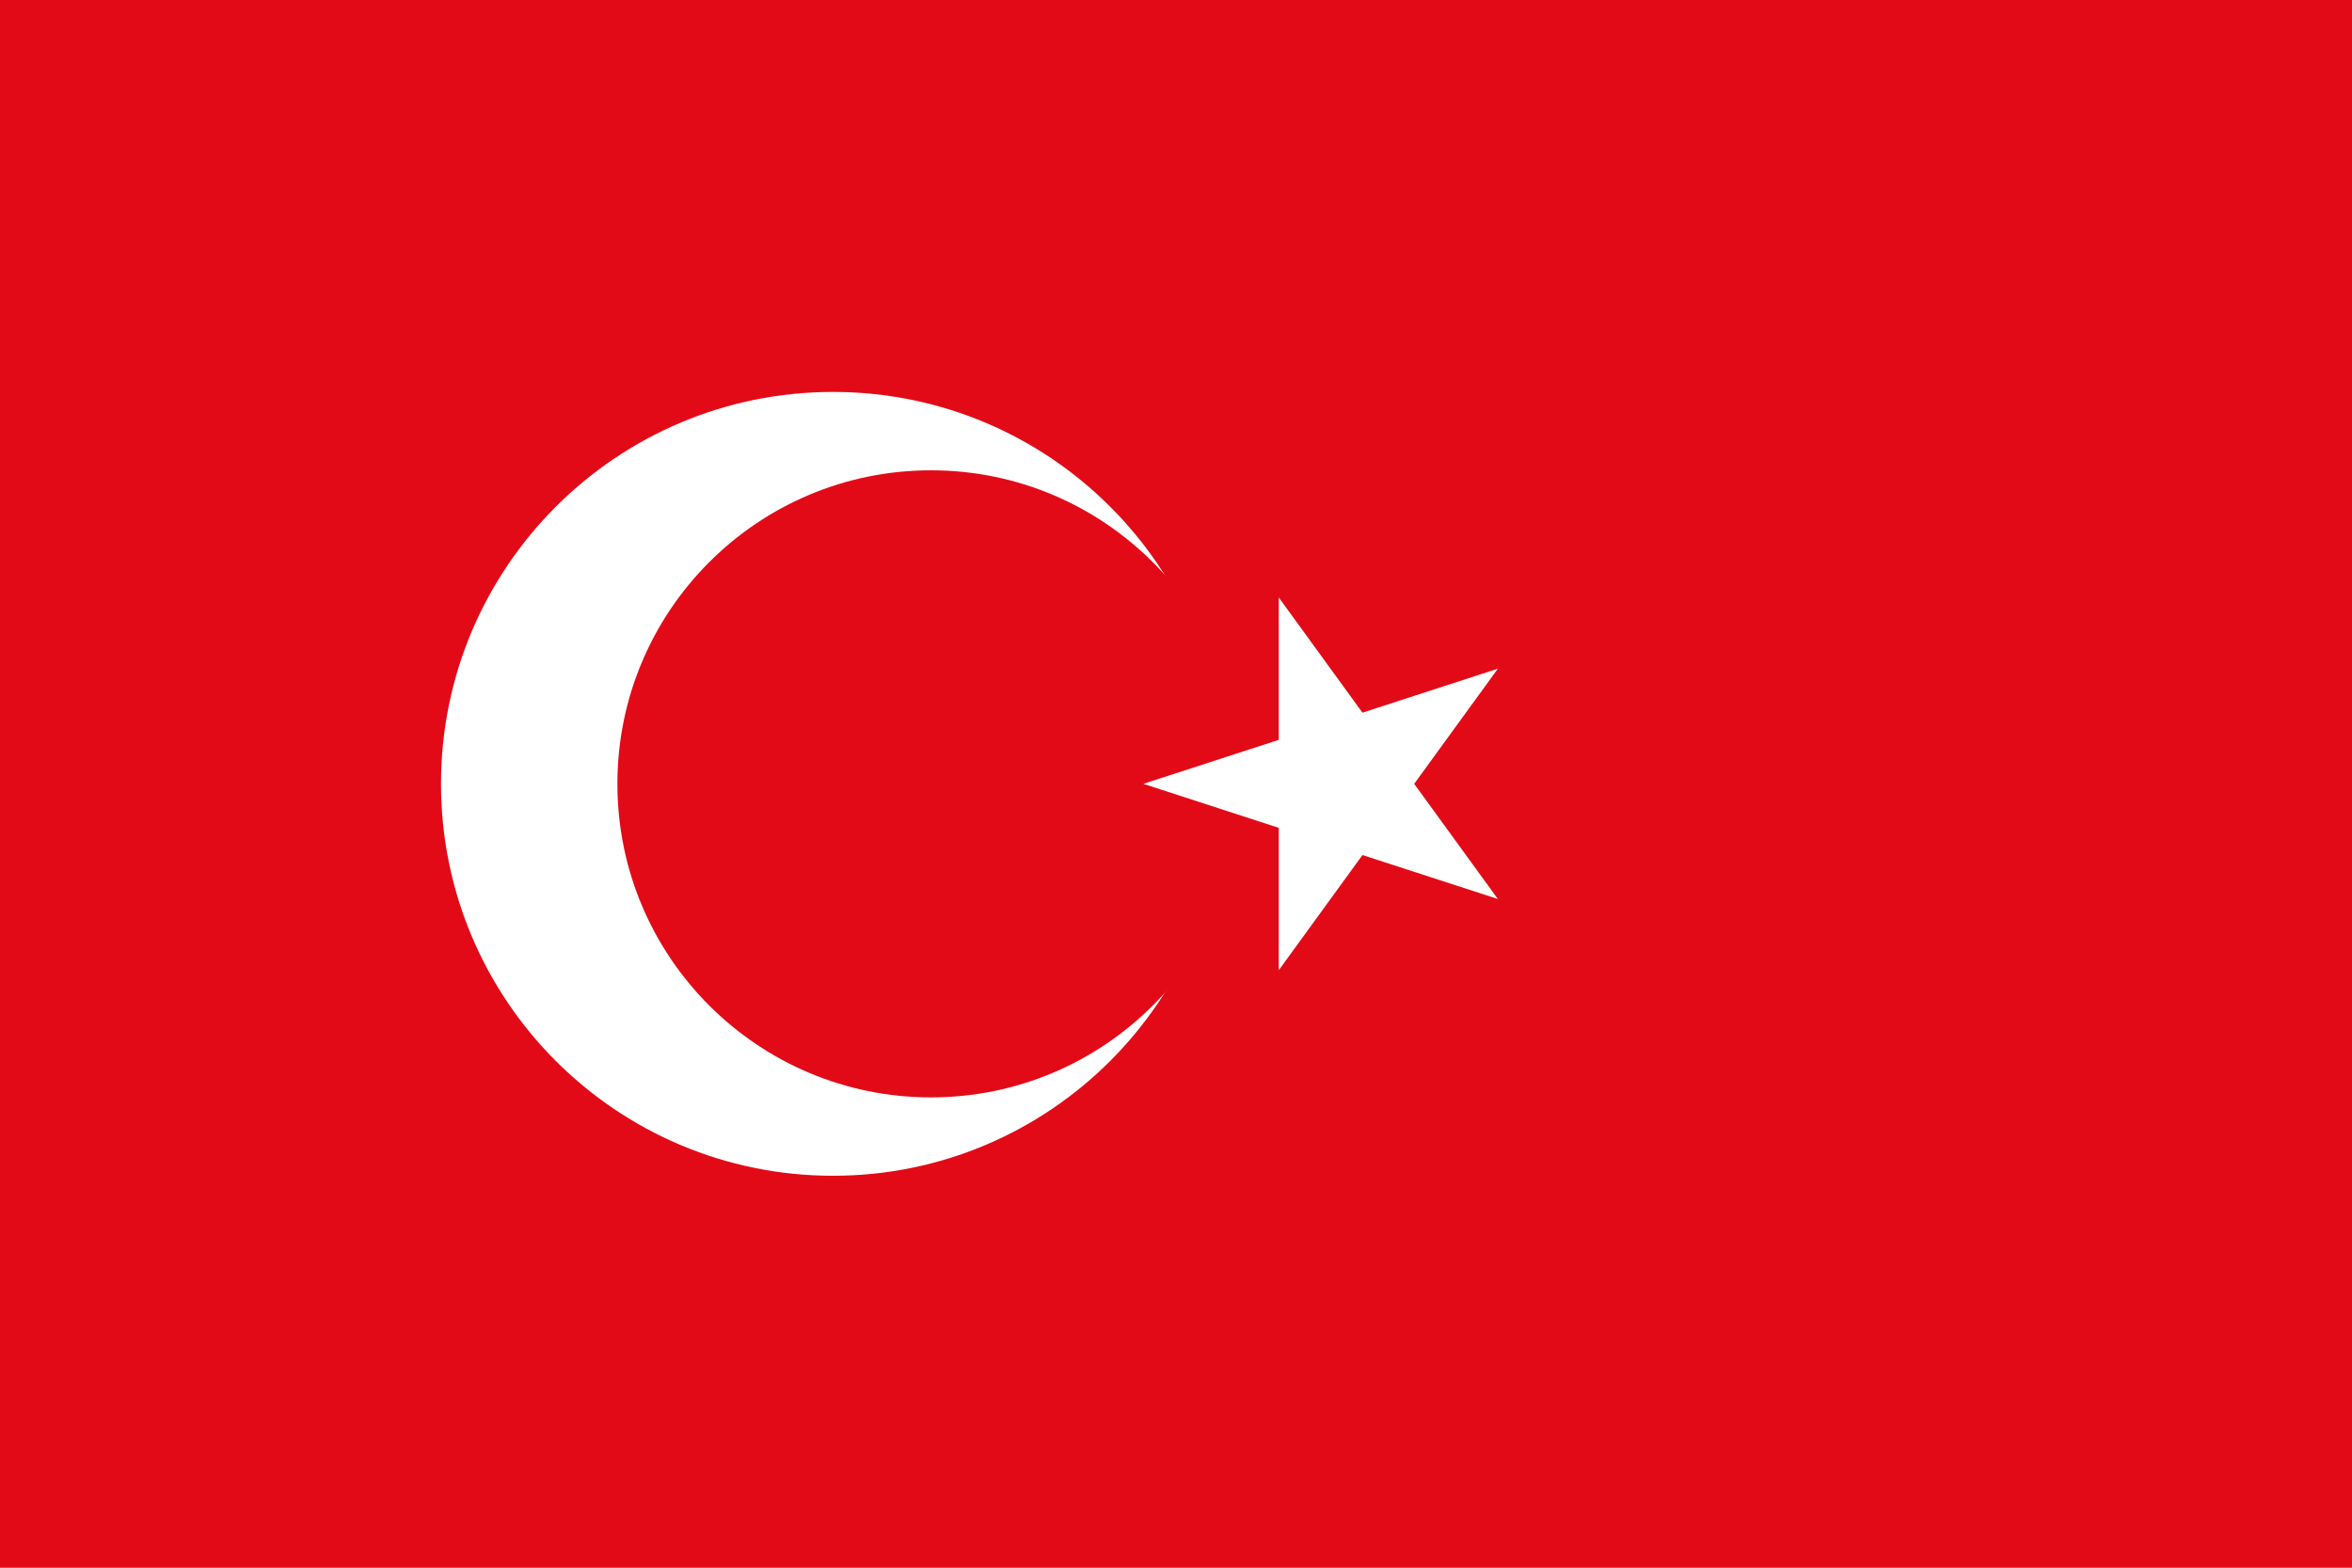
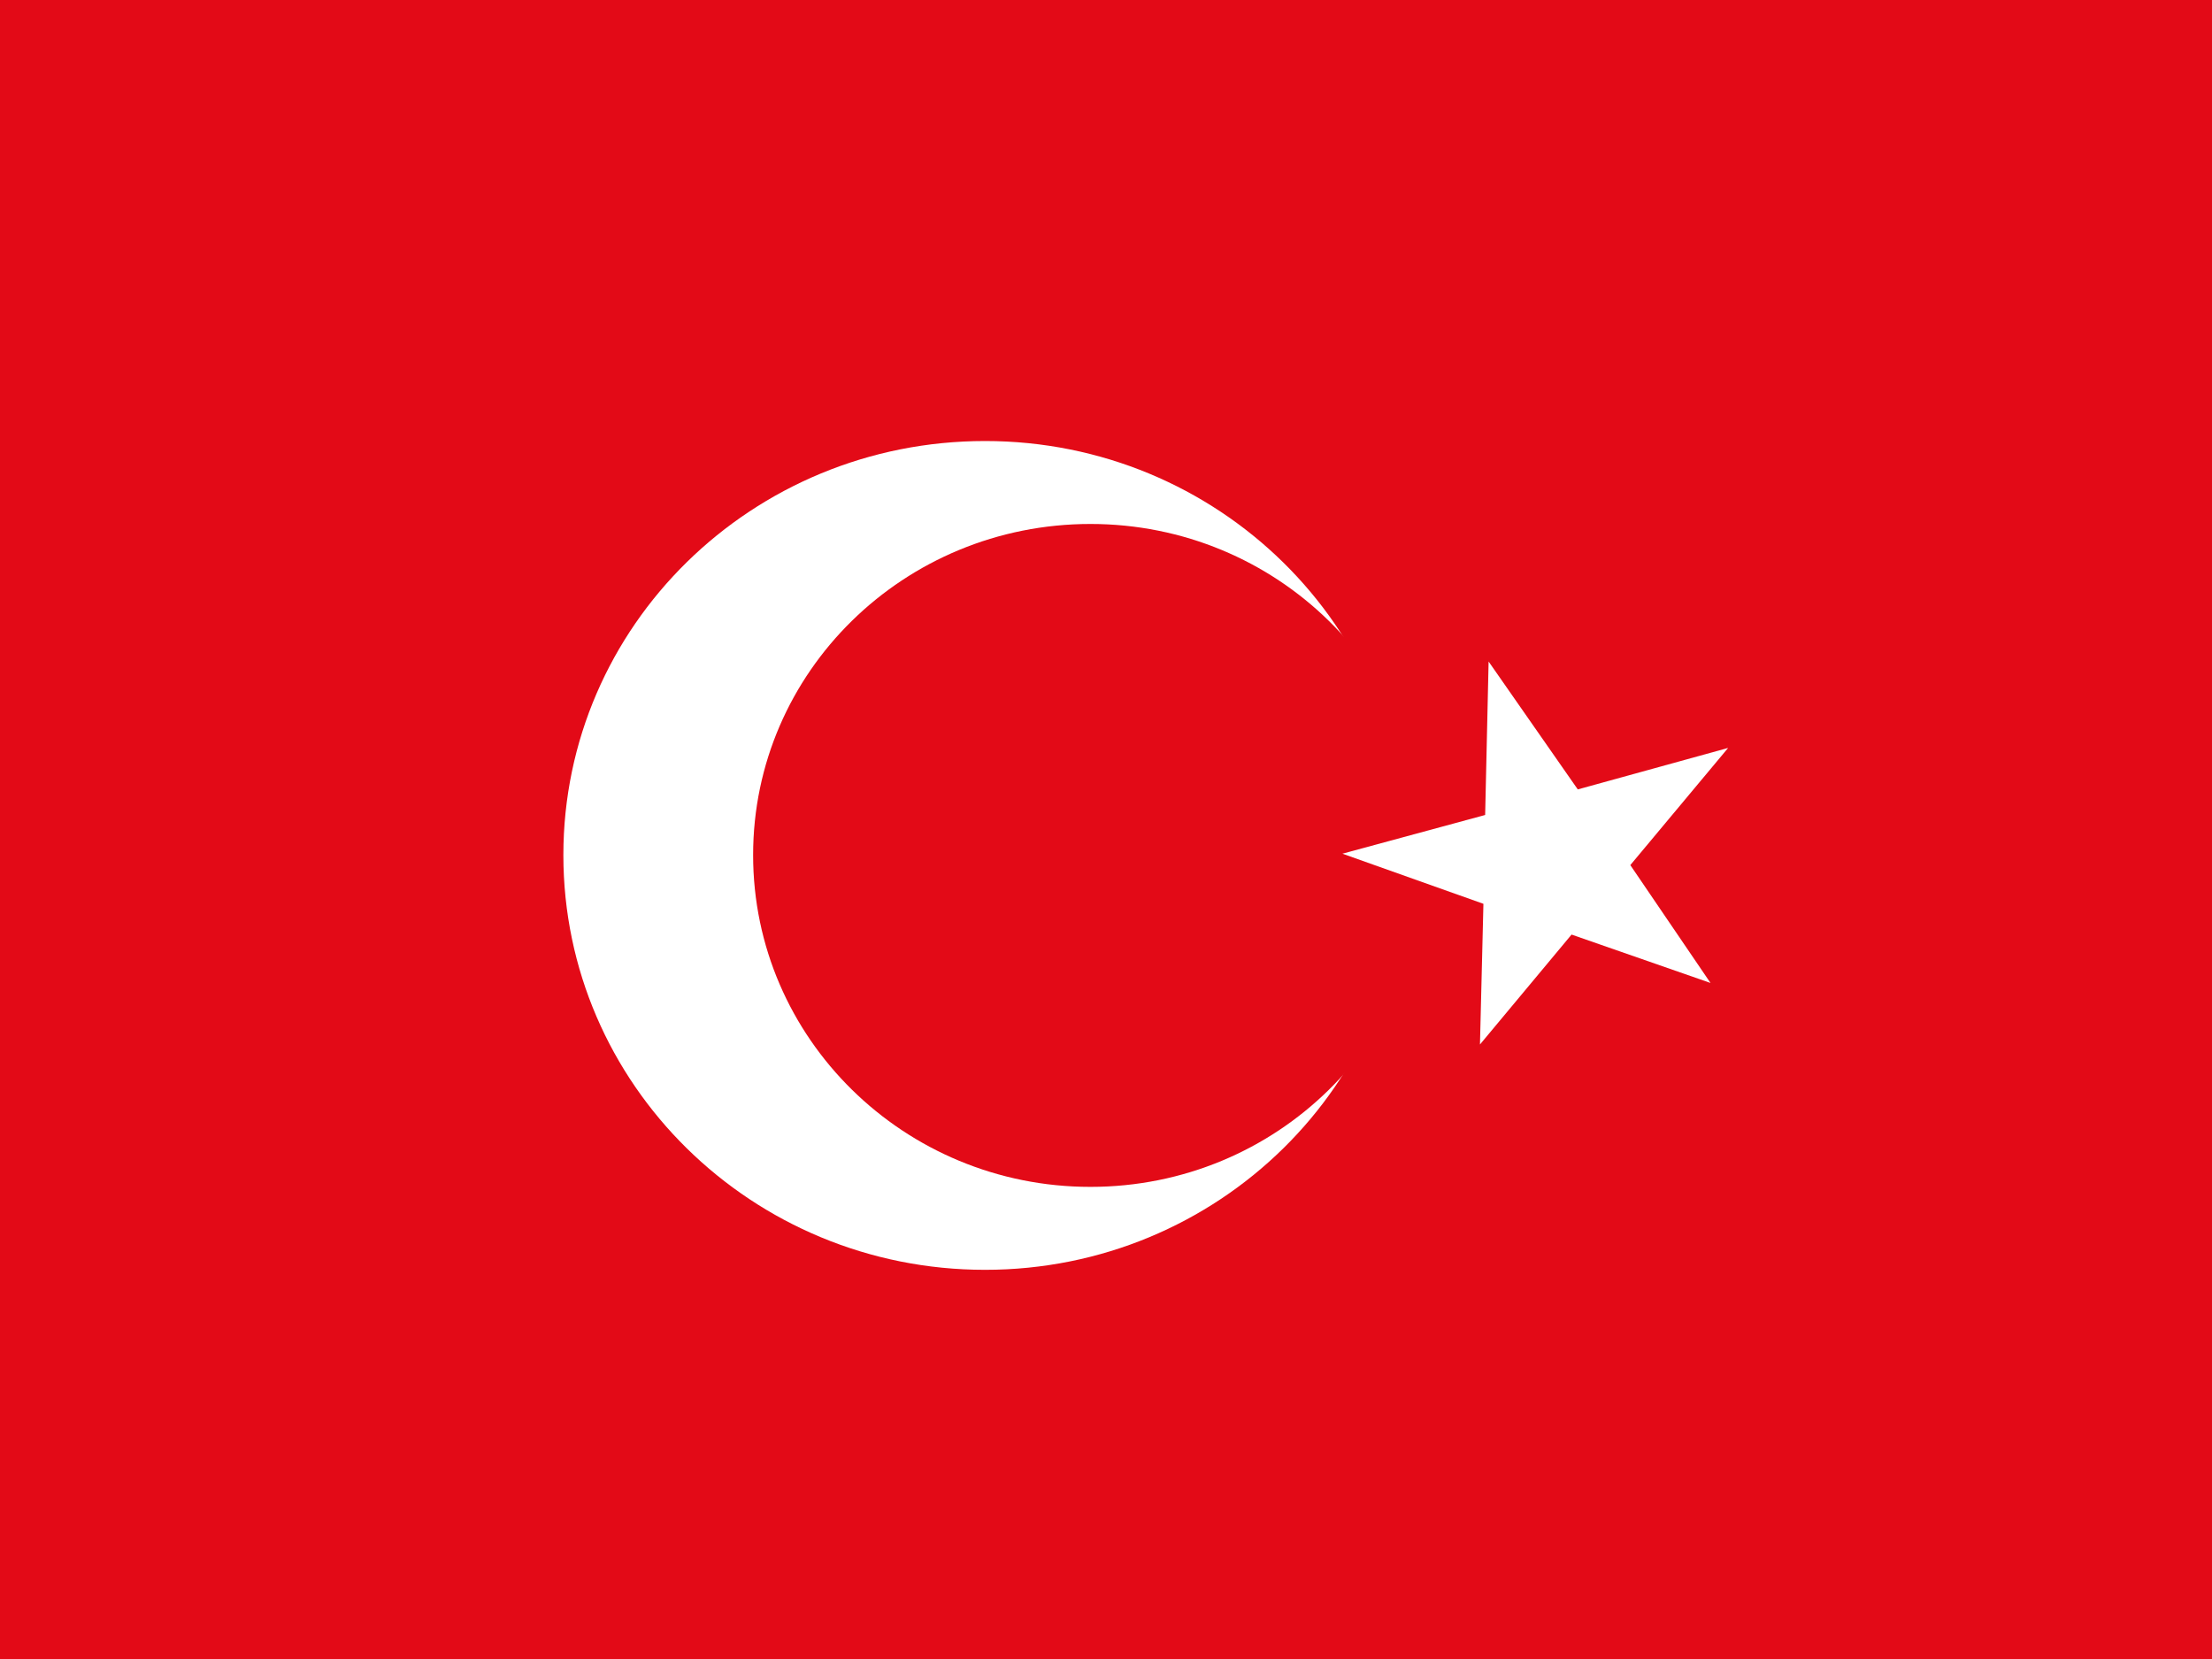
- <svg xmlns="http://www.w3.org/2000/svg" viewBox="0 0 1200 800">
-   <rect width="1200" height="800" fill="#E30A17" />
-   <circle cx="425" cy="400" r="200" style="fill:#ffffff" />
-   <circle cx="475" cy="400" r="160" style="fill:#E30A17" />
-   <polygon style="fill:#ffffff" points="583.334,400 764.235,458.779 652.431,304.894 652.431,495.106 764.235,341.221" />
+ <svg xmlns="http://www.w3.org/2000/svg" id="flag-icons-tr" viewBox="0 0 640 480">
+   <g fill-rule="evenodd">
+     <path fill="#e30a17" d="M0 0h640v480H0z" />
+     <path fill="#fff" d="M407 247.5c0 66.2-54.6 119.9-122 119.9s-122-53.7-122-120 54.6-119.8 122-119.8 122 53.7 122 119.9" />
+     <path fill="#e30a17" d="M413 247.5c0 53-43.6 95.9-97.5 95.9s-97.6-43-97.6-96 43.7-95.8 97.6-95.8 97.6 42.9 97.6 95.9z" />
+     <path fill="#fff" d="m430.7 191.5-1 44.3-41.3 11.2 40.8 14.5-1 40.7 26.5-31.8 40.2 14-23.2-34.1 28.3-33.9-43.5 12-25.8-37z" />
+   </g>
</svg>
